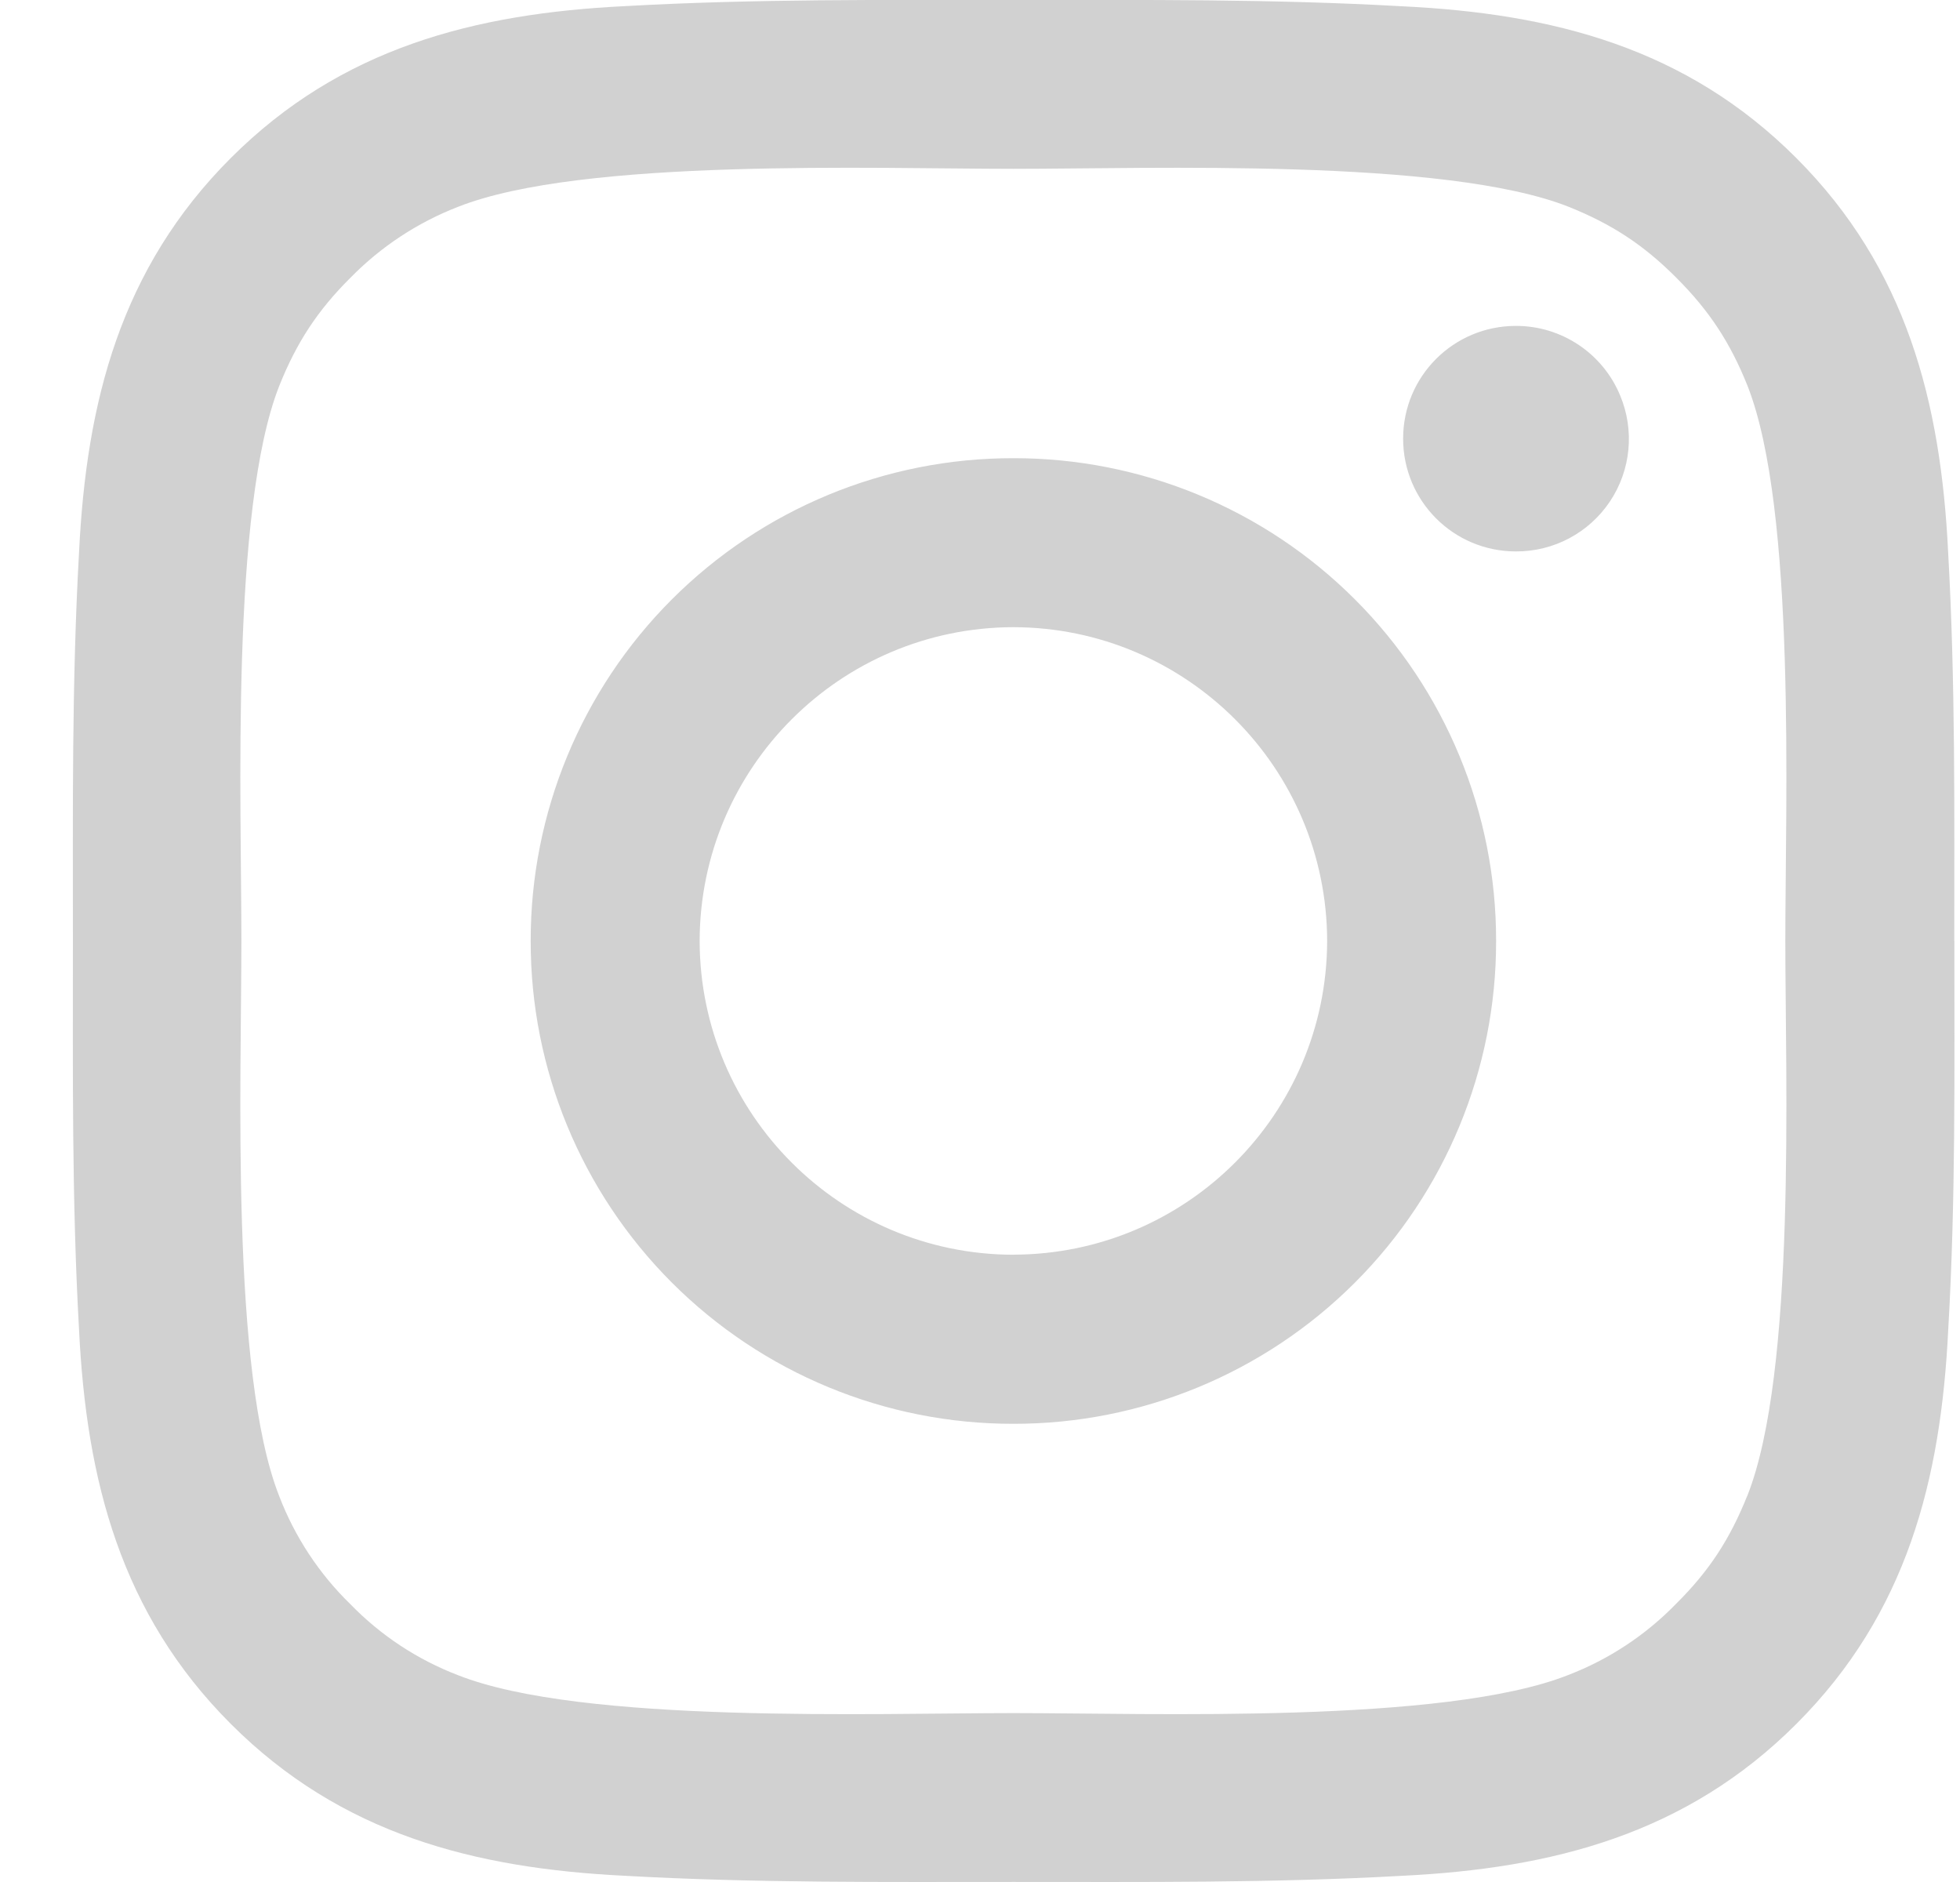
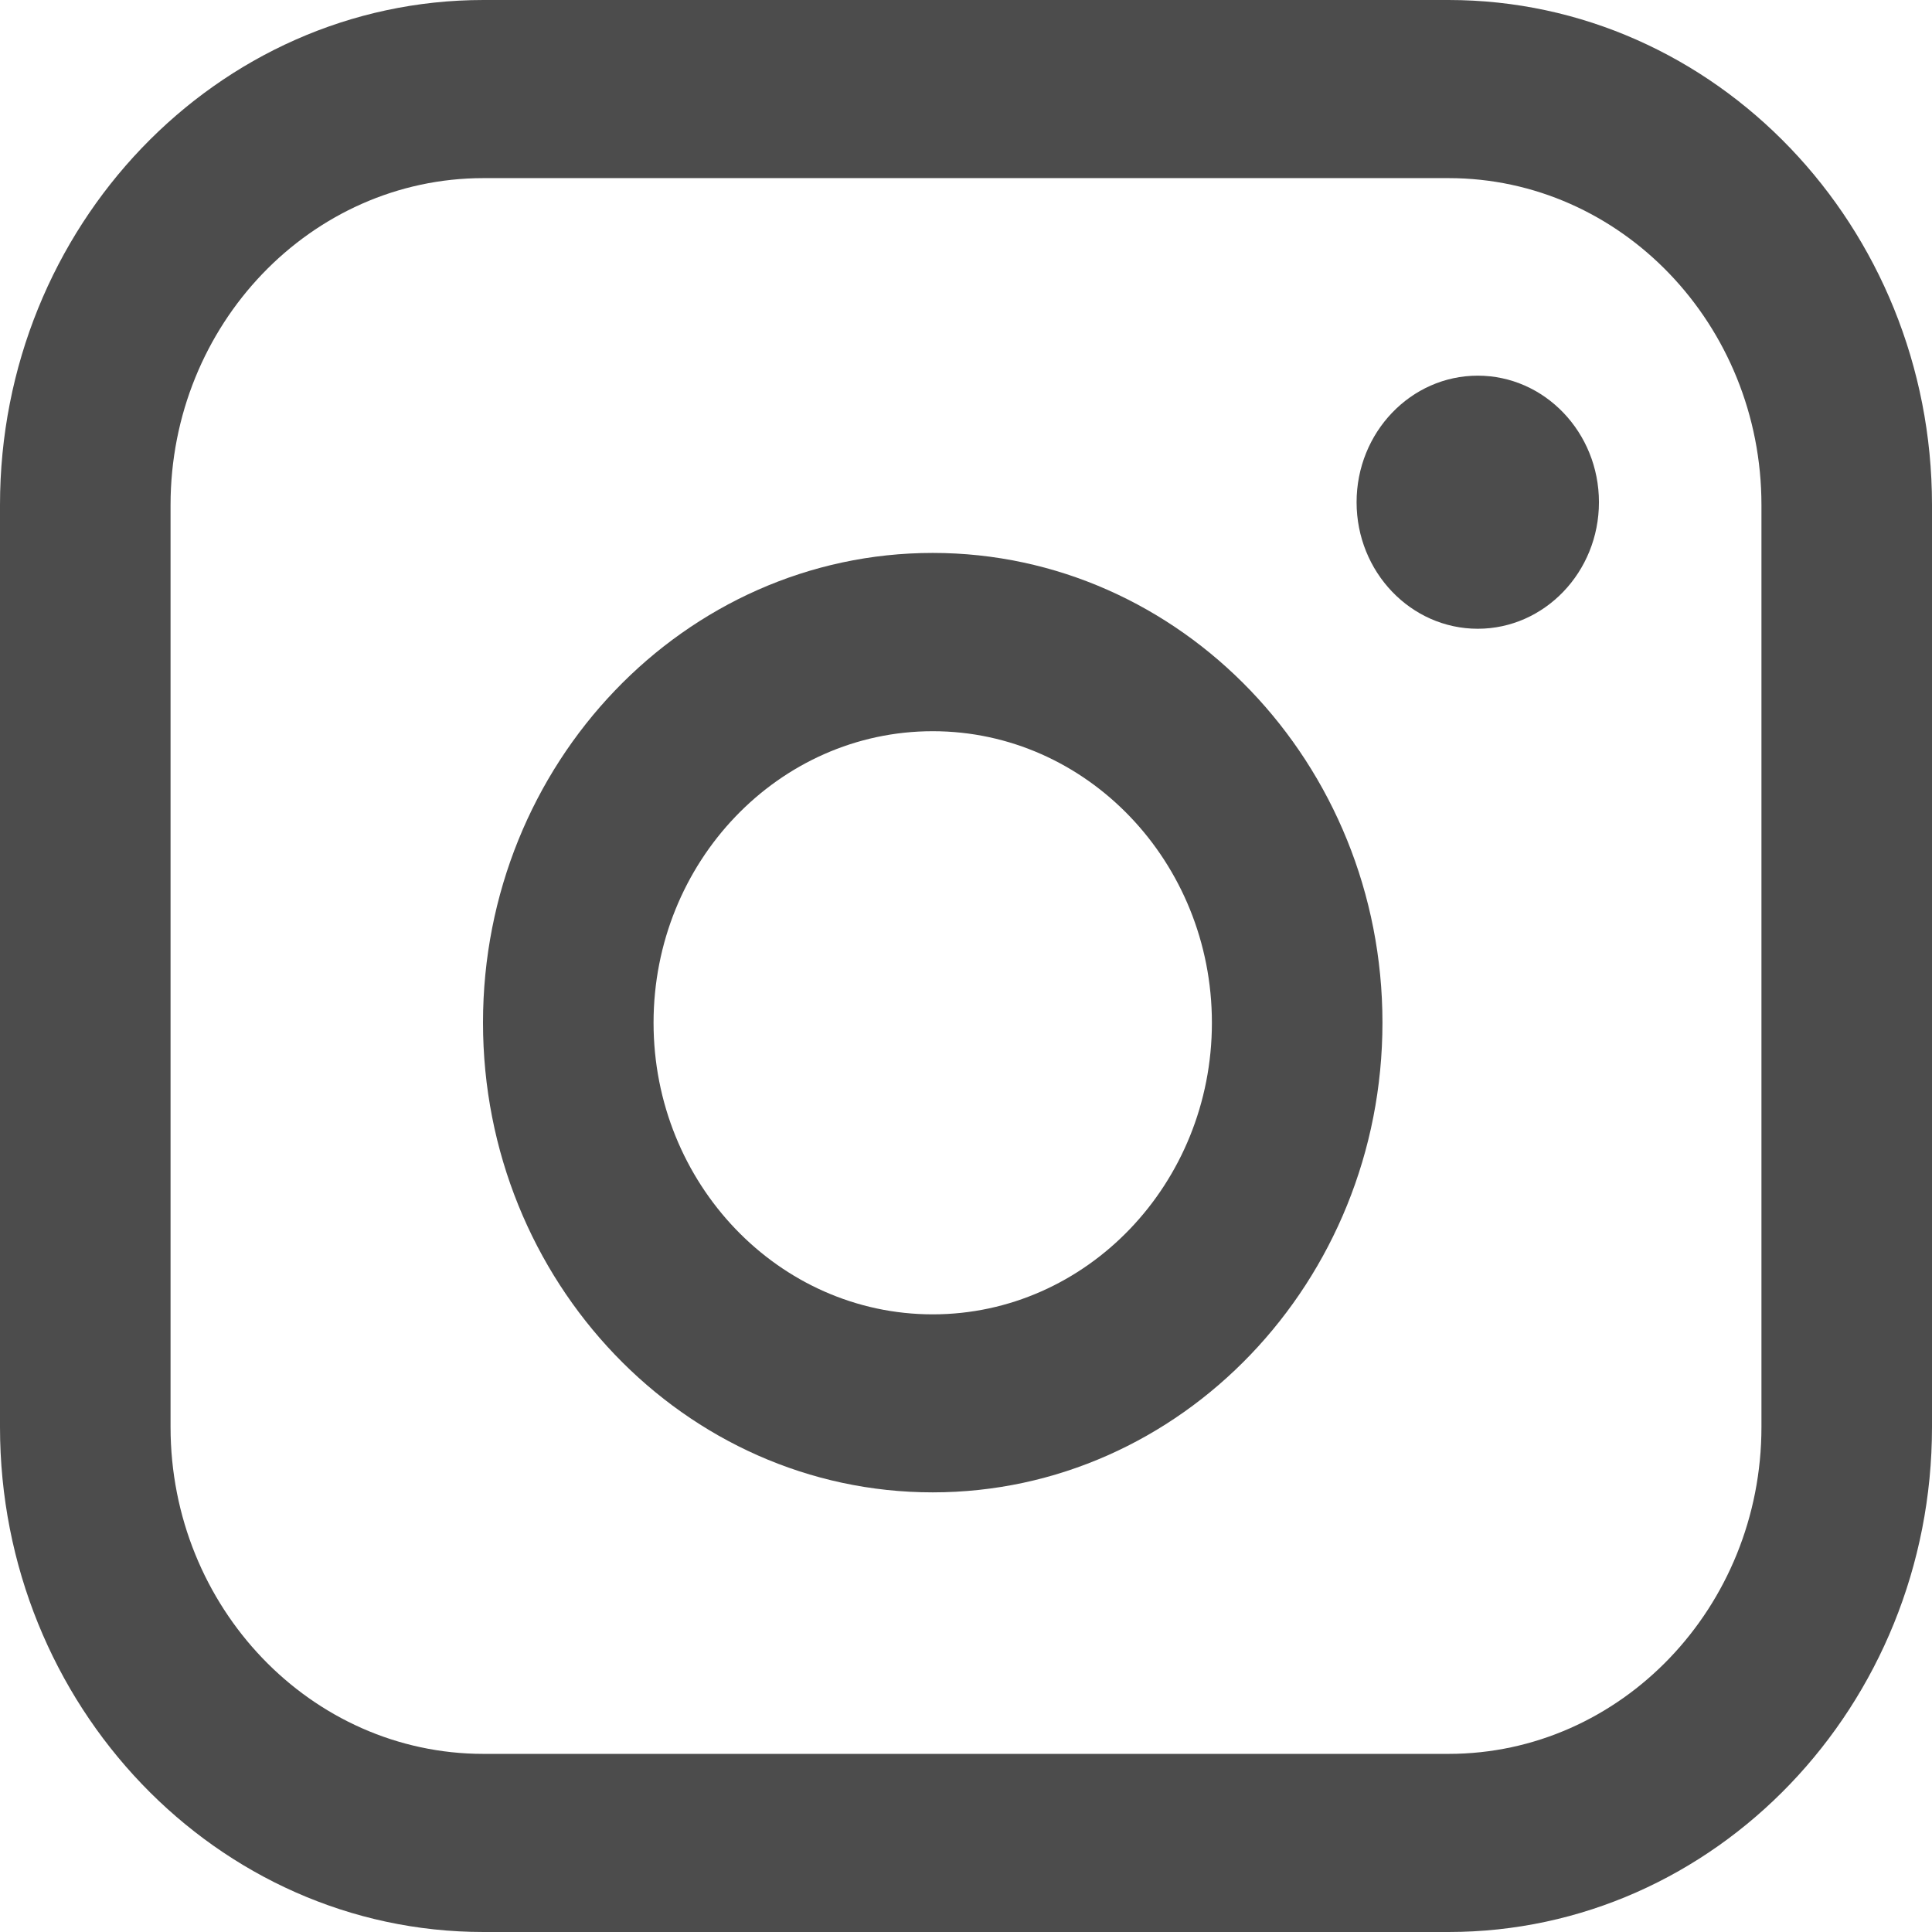
- <svg xmlns="http://www.w3.org/2000/svg" width="25" height="24" viewBox="0 0 25 24" fill="none">
-   <path d="M12.926 5.843A6.148 6.148 0 0 0 6.769 12a6.148 6.148 0 0 0 6.157 6.157A6.148 6.148 0 0 0 19.083 12a6.148 6.148 0 0 0-6.157-6.157zm0 10.158A4.01 4.01 0 0 1 8.924 12a4.01 4.01 0 0 1 4.002-4.002A4.01 4.01 0 0 1 16.928 12 4.01 4.01 0 0 1 12.926 16zm6.41-11.845c-.796 0-1.439.642-1.439 1.438 0 .795.643 1.438 1.438 1.438a1.434 1.434 0 0 0 1.33-1.989 1.436 1.436 0 0 0-1.33-.887zM24.927 12c0-1.657.015-3.3-.078-4.953-.093-1.922-.532-3.627-1.937-5.032C21.506.607 19.803.172 17.883.08 16.224-.014 14.582 0 12.928 0c-1.657 0-3.3-.015-4.953.078C6.054.172 4.349.61 2.944 2.015c-1.408 1.408-1.843 3.11-1.936 5.032C.915 8.704.93 10.346.93 12c0 1.654-.015 3.299.078 4.953.093 1.921.531 3.626 1.936 5.031 1.408 1.408 3.11 1.843 5.032 1.937 1.657.093 3.299.078 4.953.078 1.657 0 3.3.015 4.953-.078 1.921-.093 3.627-.532 5.031-1.937 1.409-1.408 1.844-3.11 1.937-5.031.096-1.654.078-3.296.078-4.953zm-2.642 7.078c-.219.547-.483.955-.907 1.375a3.839 3.839 0 0 1-1.374.907c-1.58.627-5.329.486-7.079.486s-5.503.141-7.082-.483a3.814 3.814 0 0 1-1.375-.907 3.84 3.84 0 0 1-.906-1.375C2.938 17.5 3.079 13.75 3.079 12s-.14-5.503.484-7.082c.219-.546.483-.955.906-1.375a3.88 3.88 0 0 1 1.375-.906c1.58-.625 5.332-.484 7.082-.484s5.503-.14 7.082.484c.546.219.954.483 1.375.906.423.423.687.829.906 1.375.624 1.58.483 5.332.483 7.082s.142 5.5-.486 7.078z" fill="#D1D1D1" />
+ <svg xmlns="http://www.w3.org/2000/svg" width="36" height="36" viewBox="0 0 36 36" fill="none">
+   <path d="M26.991 0H9.009C4.041 0 0 4.221 0 9.409V26.591C0 31.779 4.041 36 9.009 36H26.991C31.959 36 36 31.779 36 26.591V9.409C36 4.221 31.959 0 26.991 0ZM3.178 9.409C3.178 6.052 5.794 3.319 9.009 3.319H26.991C30.206 3.319 32.822 6.052 32.822 9.409V26.591C32.822 29.948 30.206 32.681 26.991 32.681H9.009C5.794 32.681 3.178 29.948 3.178 26.591V9.409Z" fill="black" fill-opacity="0.7" />
+   <path d="M17.38 27.808C22 27.808 25.76 23.882 25.76 19.055C25.76 14.229 22.002 10.303 17.38 10.303C12.758 10.303 9 14.229 9 19.055C9 23.882 12.758 27.808 17.38 27.808ZM17.38 13.625C20.249 13.625 22.582 16.061 22.582 19.058C22.582 22.054 20.249 24.491 17.38 24.491C14.511 24.491 12.178 22.054 12.178 19.058C12.178 16.061 14.511 13.625 17.38 13.625Z" fill="black" fill-opacity="0.7" />
+   <path d="M27.536 11.716C28.78 11.716 29.794 10.659 29.794 9.358C29.794 8.057 28.782 7 27.536 7C26.29 7 25.278 8.057 25.278 9.358C25.278 10.659 26.29 11.716 27.536 11.716Z" fill="black" fill-opacity="0.7" />
</svg>
